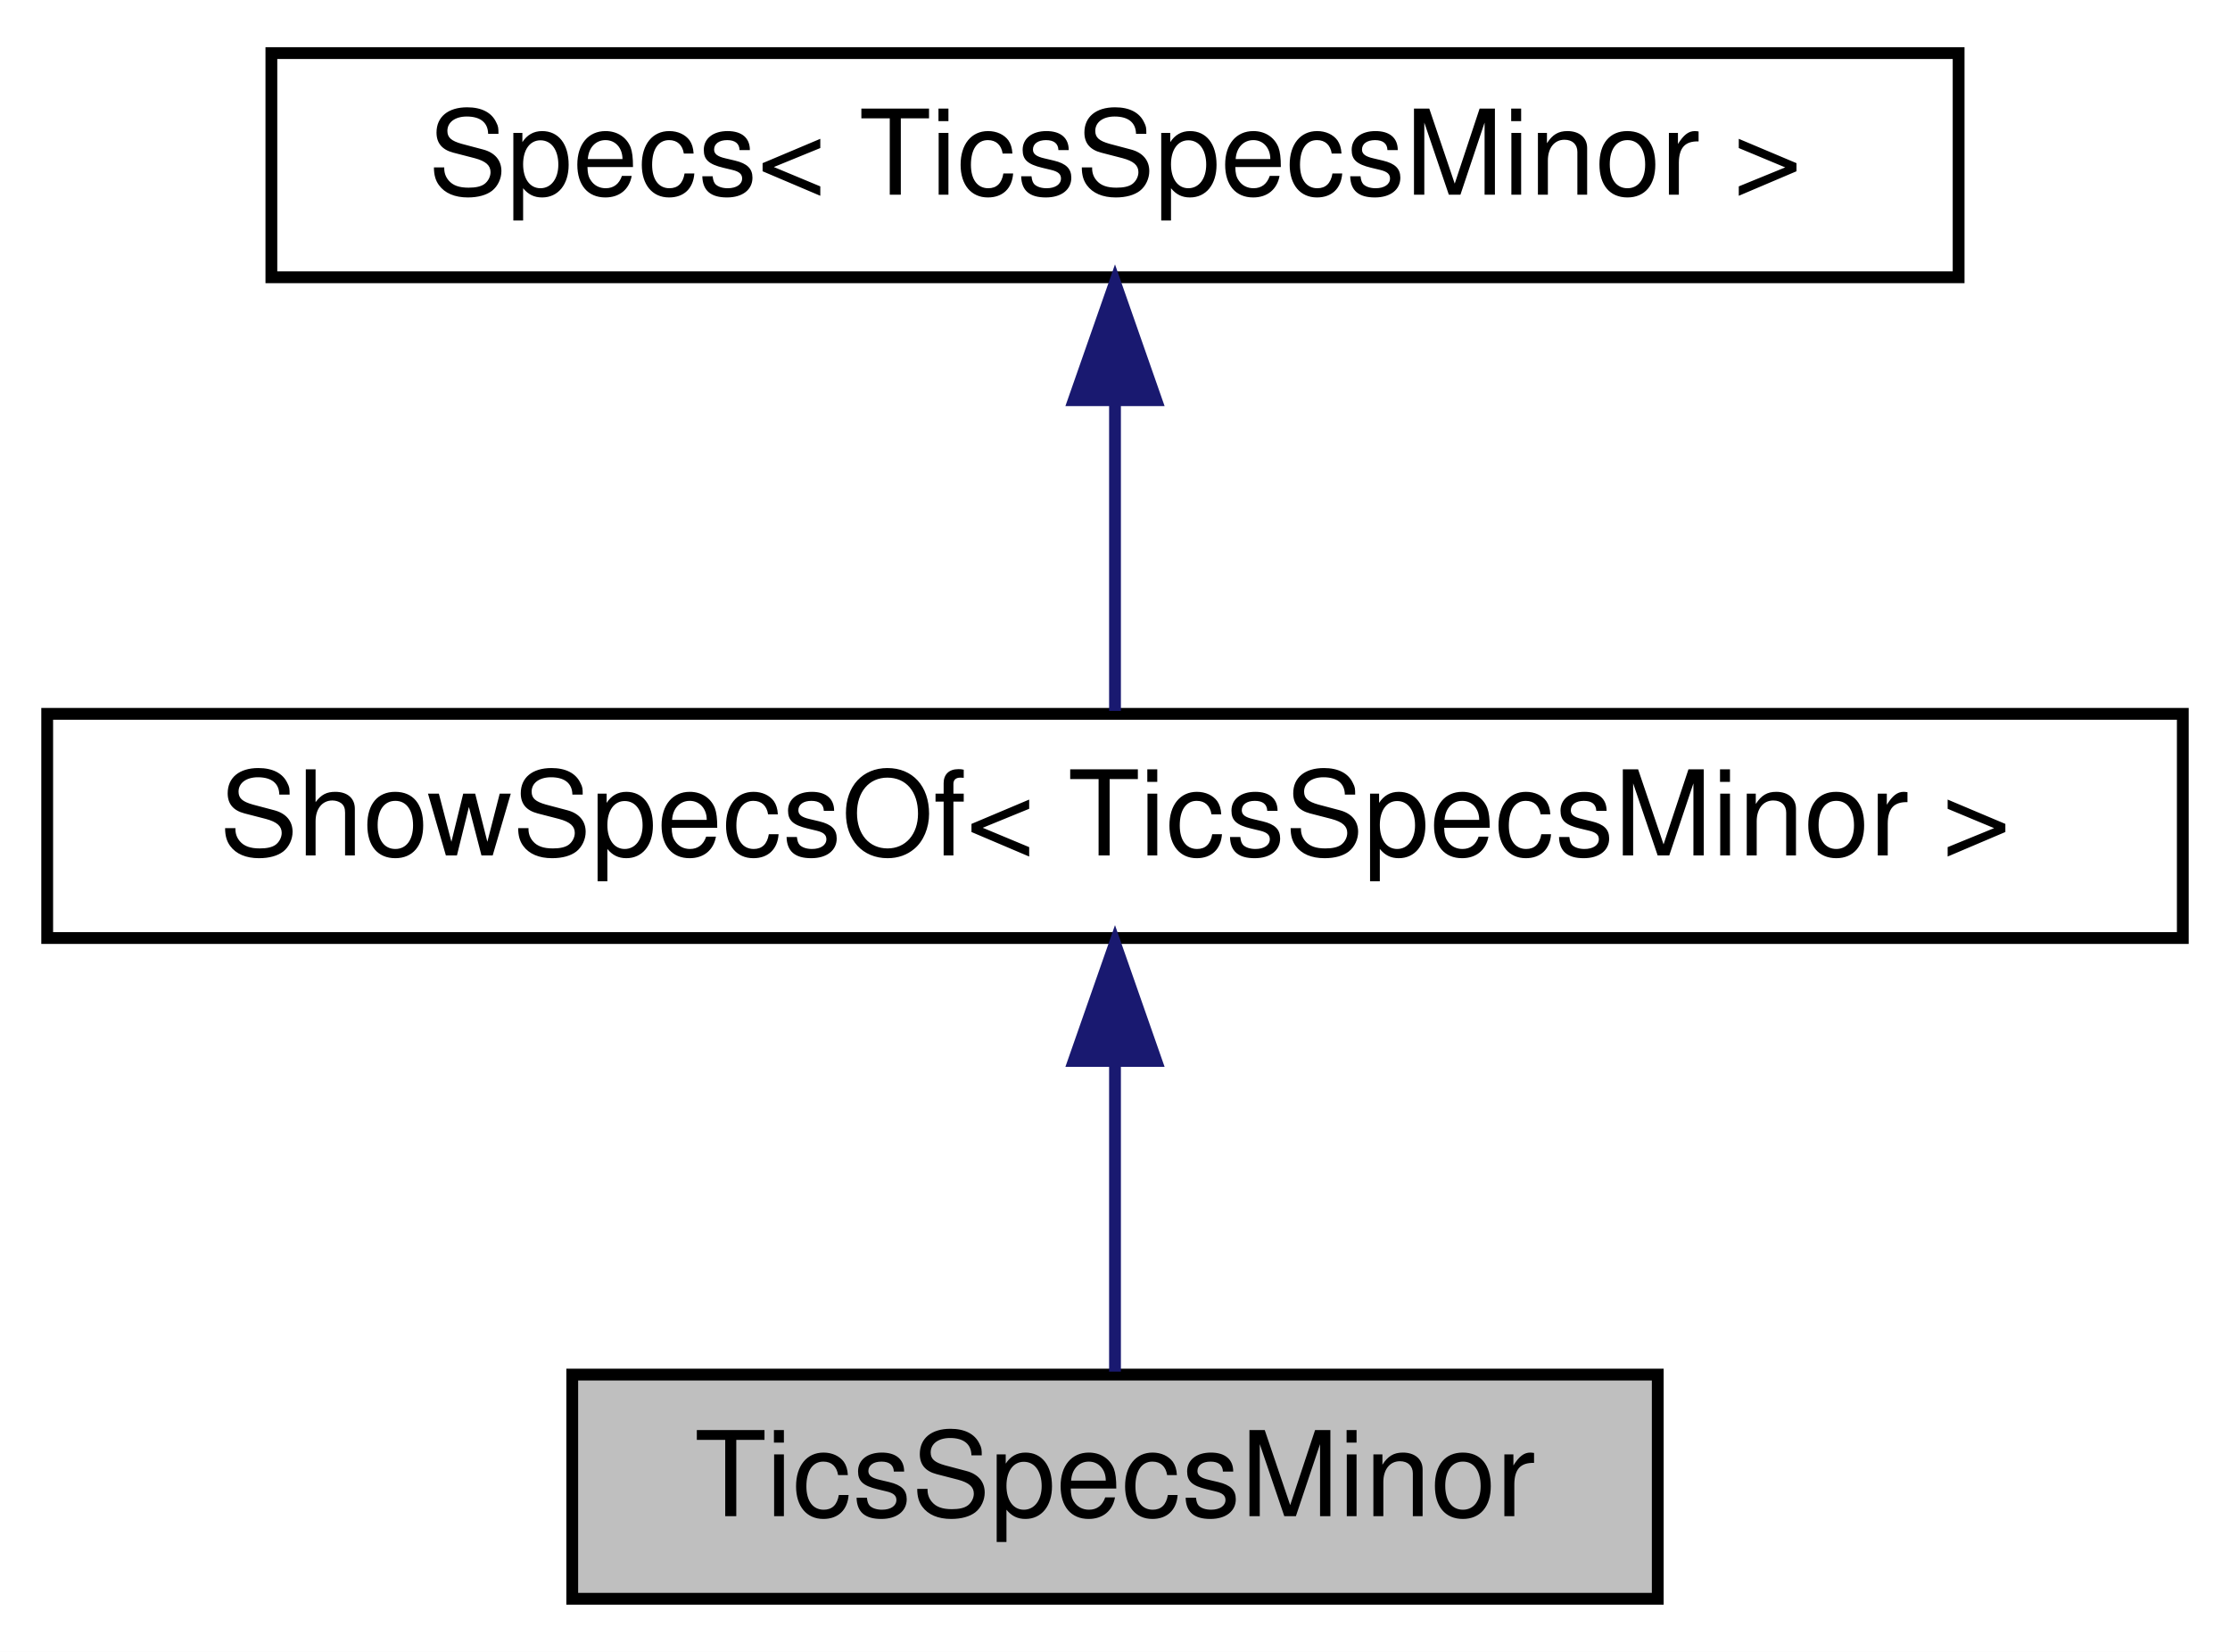
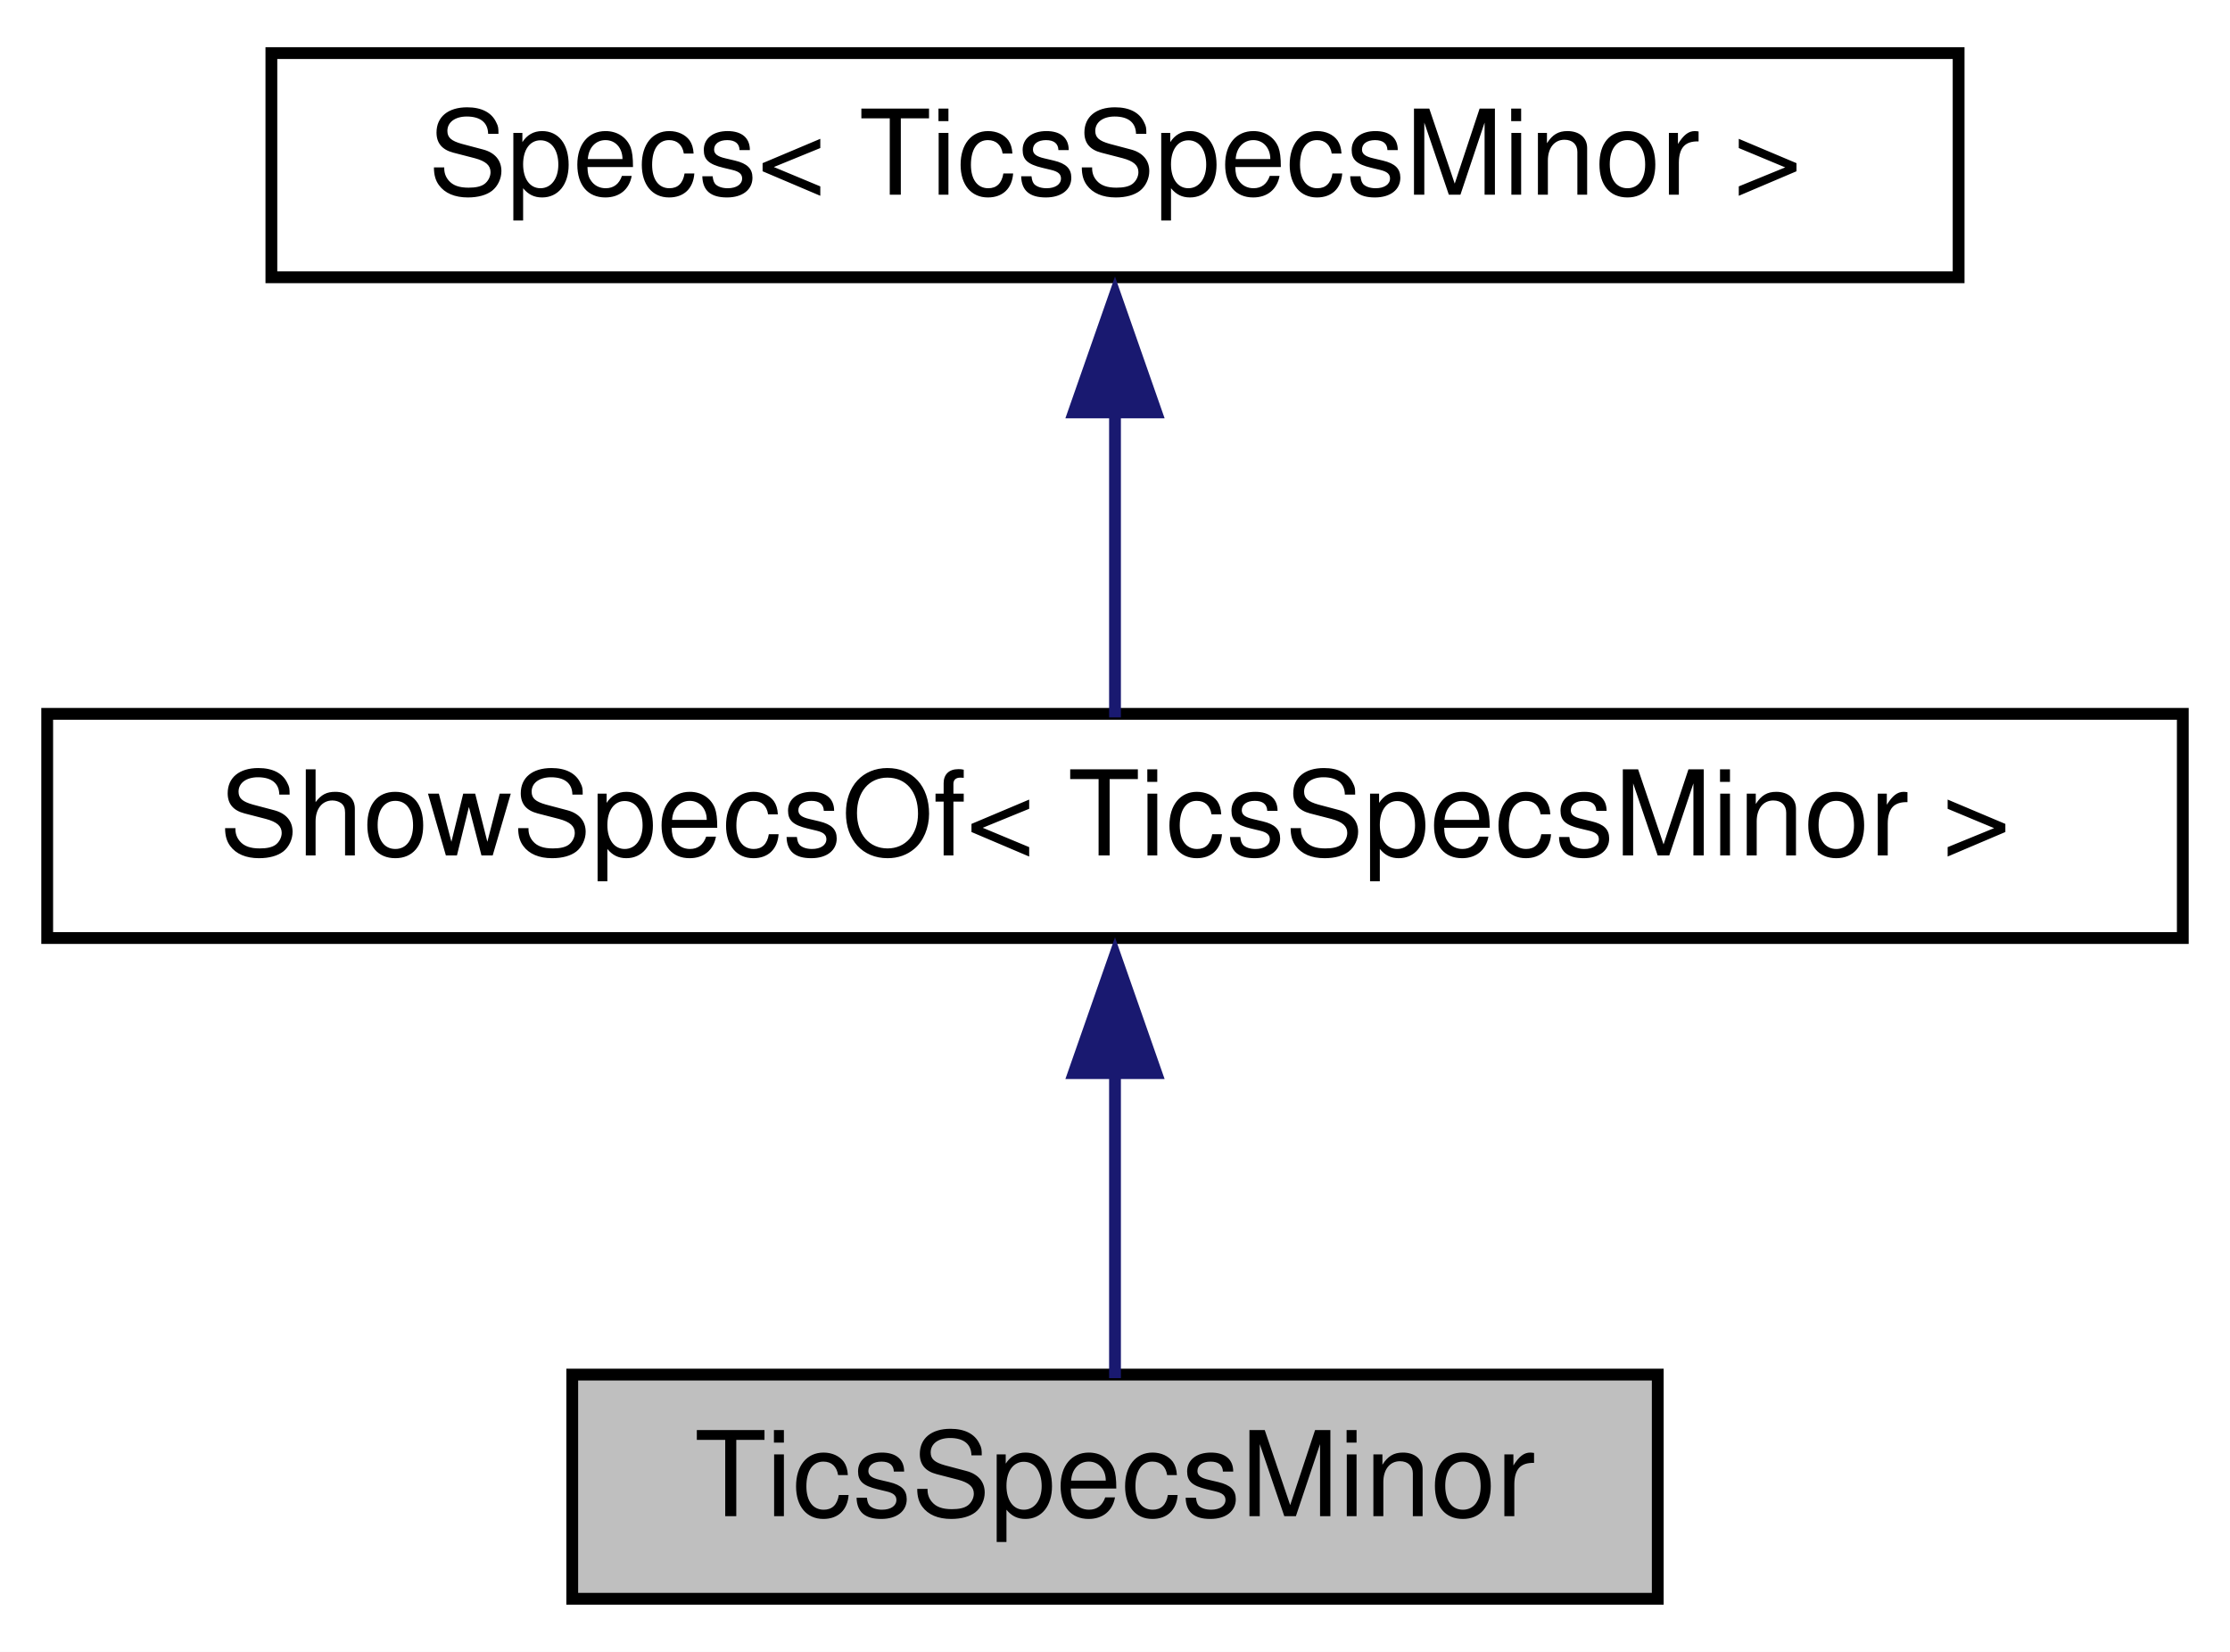
<svg xmlns="http://www.w3.org/2000/svg" xmlns:xlink="http://www.w3.org/1999/xlink" width="189pt" height="140pt" viewBox="0.00 0.00 189.00 140.00">
  <g id="graph0" class="graph" transform="scale(1 1) rotate(0) translate(4 136)">
    <polygon fill="white" stroke="none" points="-4,4 -4,-136 185,-136 185,4 -4,4" />
    <g id="node1" class="node">
      <g id="a_node1">
        <a xlink:title="The class used to specify options for minor tics of a specific axis.">
          <polygon fill="#bfbfbf" stroke="black" points="44.5,-0.5 44.5,-19.5 136.5,-19.5 136.5,-0.5 44.5,-0.5" />
          <text text-anchor="middle" x="90.5" y="-7.5" font-family="Helvetica,sans-Serif" font-size="10.00">TicsSpecsMinor</text>
        </a>
      </g>
    </g>
    <g id="node2" class="node">
      <g id="a_node2">
        <a xlink:href="classsciplot_1_1ShowSpecsOf.html" target="_top" xlink:title=" ">
          <polygon fill="white" stroke="black" points="0,-56.5 0,-75.5 181,-75.5 181,-56.5 0,-56.5" />
          <text text-anchor="middle" x="90.5" y="-63.5" font-family="Helvetica,sans-Serif" font-size="10.00">ShowSpecsOf&lt; TicsSpecsMinor &gt;</text>
        </a>
      </g>
    </g>
    <g id="edge1" class="edge">
-       <path fill="none" stroke="midnightblue" d="M90.5,-45.8C90.5,-36.91 90.5,-26.78 90.5,-19.75" />
-       <polygon fill="midnightblue" stroke="midnightblue" points="87,-46.08 90.5,-56.08 94,-46.08 87,-46.08" />
+       <path fill="none" stroke="midnightblue" d="M90.5,-45.1C90.5,-36.14 90.5,-26.06 90.5,-19.2" />
+       <polygon fill="midnightblue" stroke="midnightblue" points="87,-45.05 90.5,-55.05 94,-45.05 87,-45.05" />
    </g>
    <g id="node3" class="node">
      <g id="a_node3">
        <a xlink:href="classsciplot_1_1Specs.html" target="_top" xlink:title=" ">
          <polygon fill="white" stroke="black" points="19,-112.5 19,-131.5 162,-131.5 162,-112.5 19,-112.5" />
          <text text-anchor="middle" x="90.5" y="-119.5" font-family="Helvetica,sans-Serif" font-size="10.00">Specs&lt; TicsSpecsMinor &gt;</text>
        </a>
      </g>
    </g>
    <g id="edge2" class="edge">
-       <path fill="none" stroke="midnightblue" d="M90.5,-101.8C90.5,-92.91 90.5,-82.78 90.5,-75.75" />
-       <polygon fill="midnightblue" stroke="midnightblue" points="87,-102.08 90.5,-112.08 94,-102.08 87,-102.08" />
+       <path fill="none" stroke="midnightblue" d="M90.5,-101.1C90.5,-92.14 90.5,-82.06 90.5,-75.2" />
+       <polygon fill="midnightblue" stroke="midnightblue" points="87,-101.05 90.5,-111.05 94,-101.05 87,-101.05" />
    </g>
  </g>
</svg>
